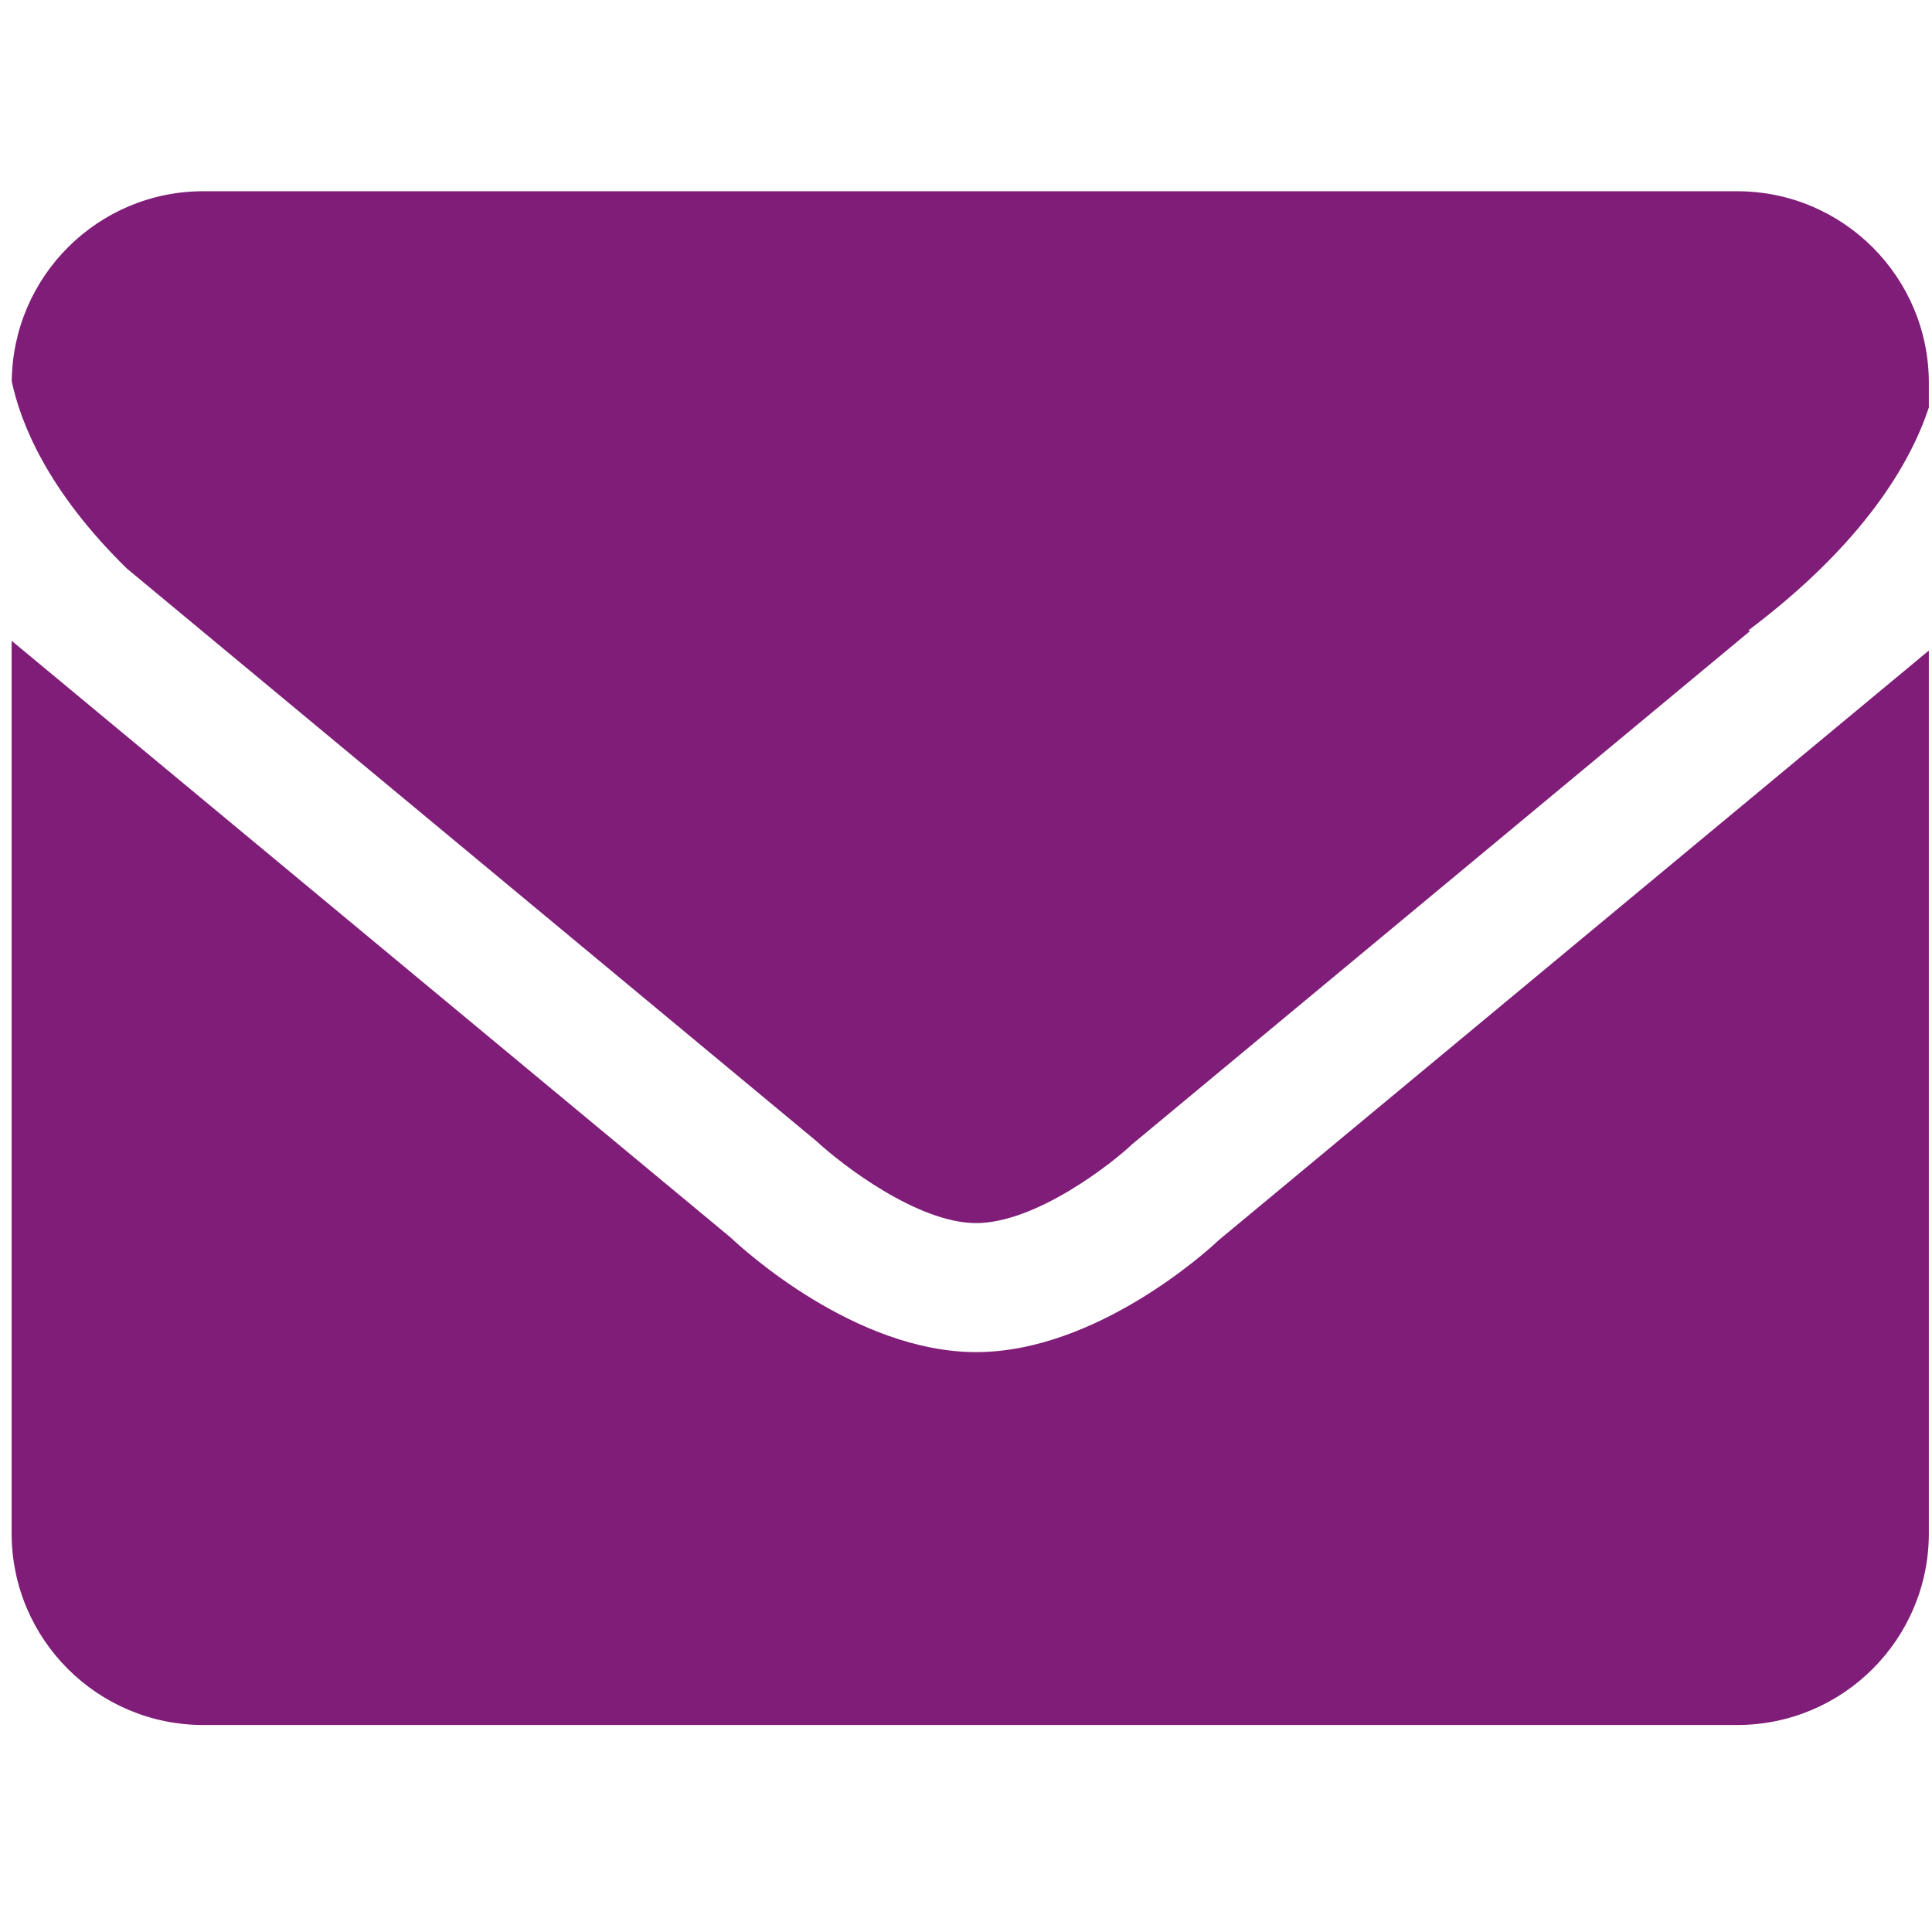
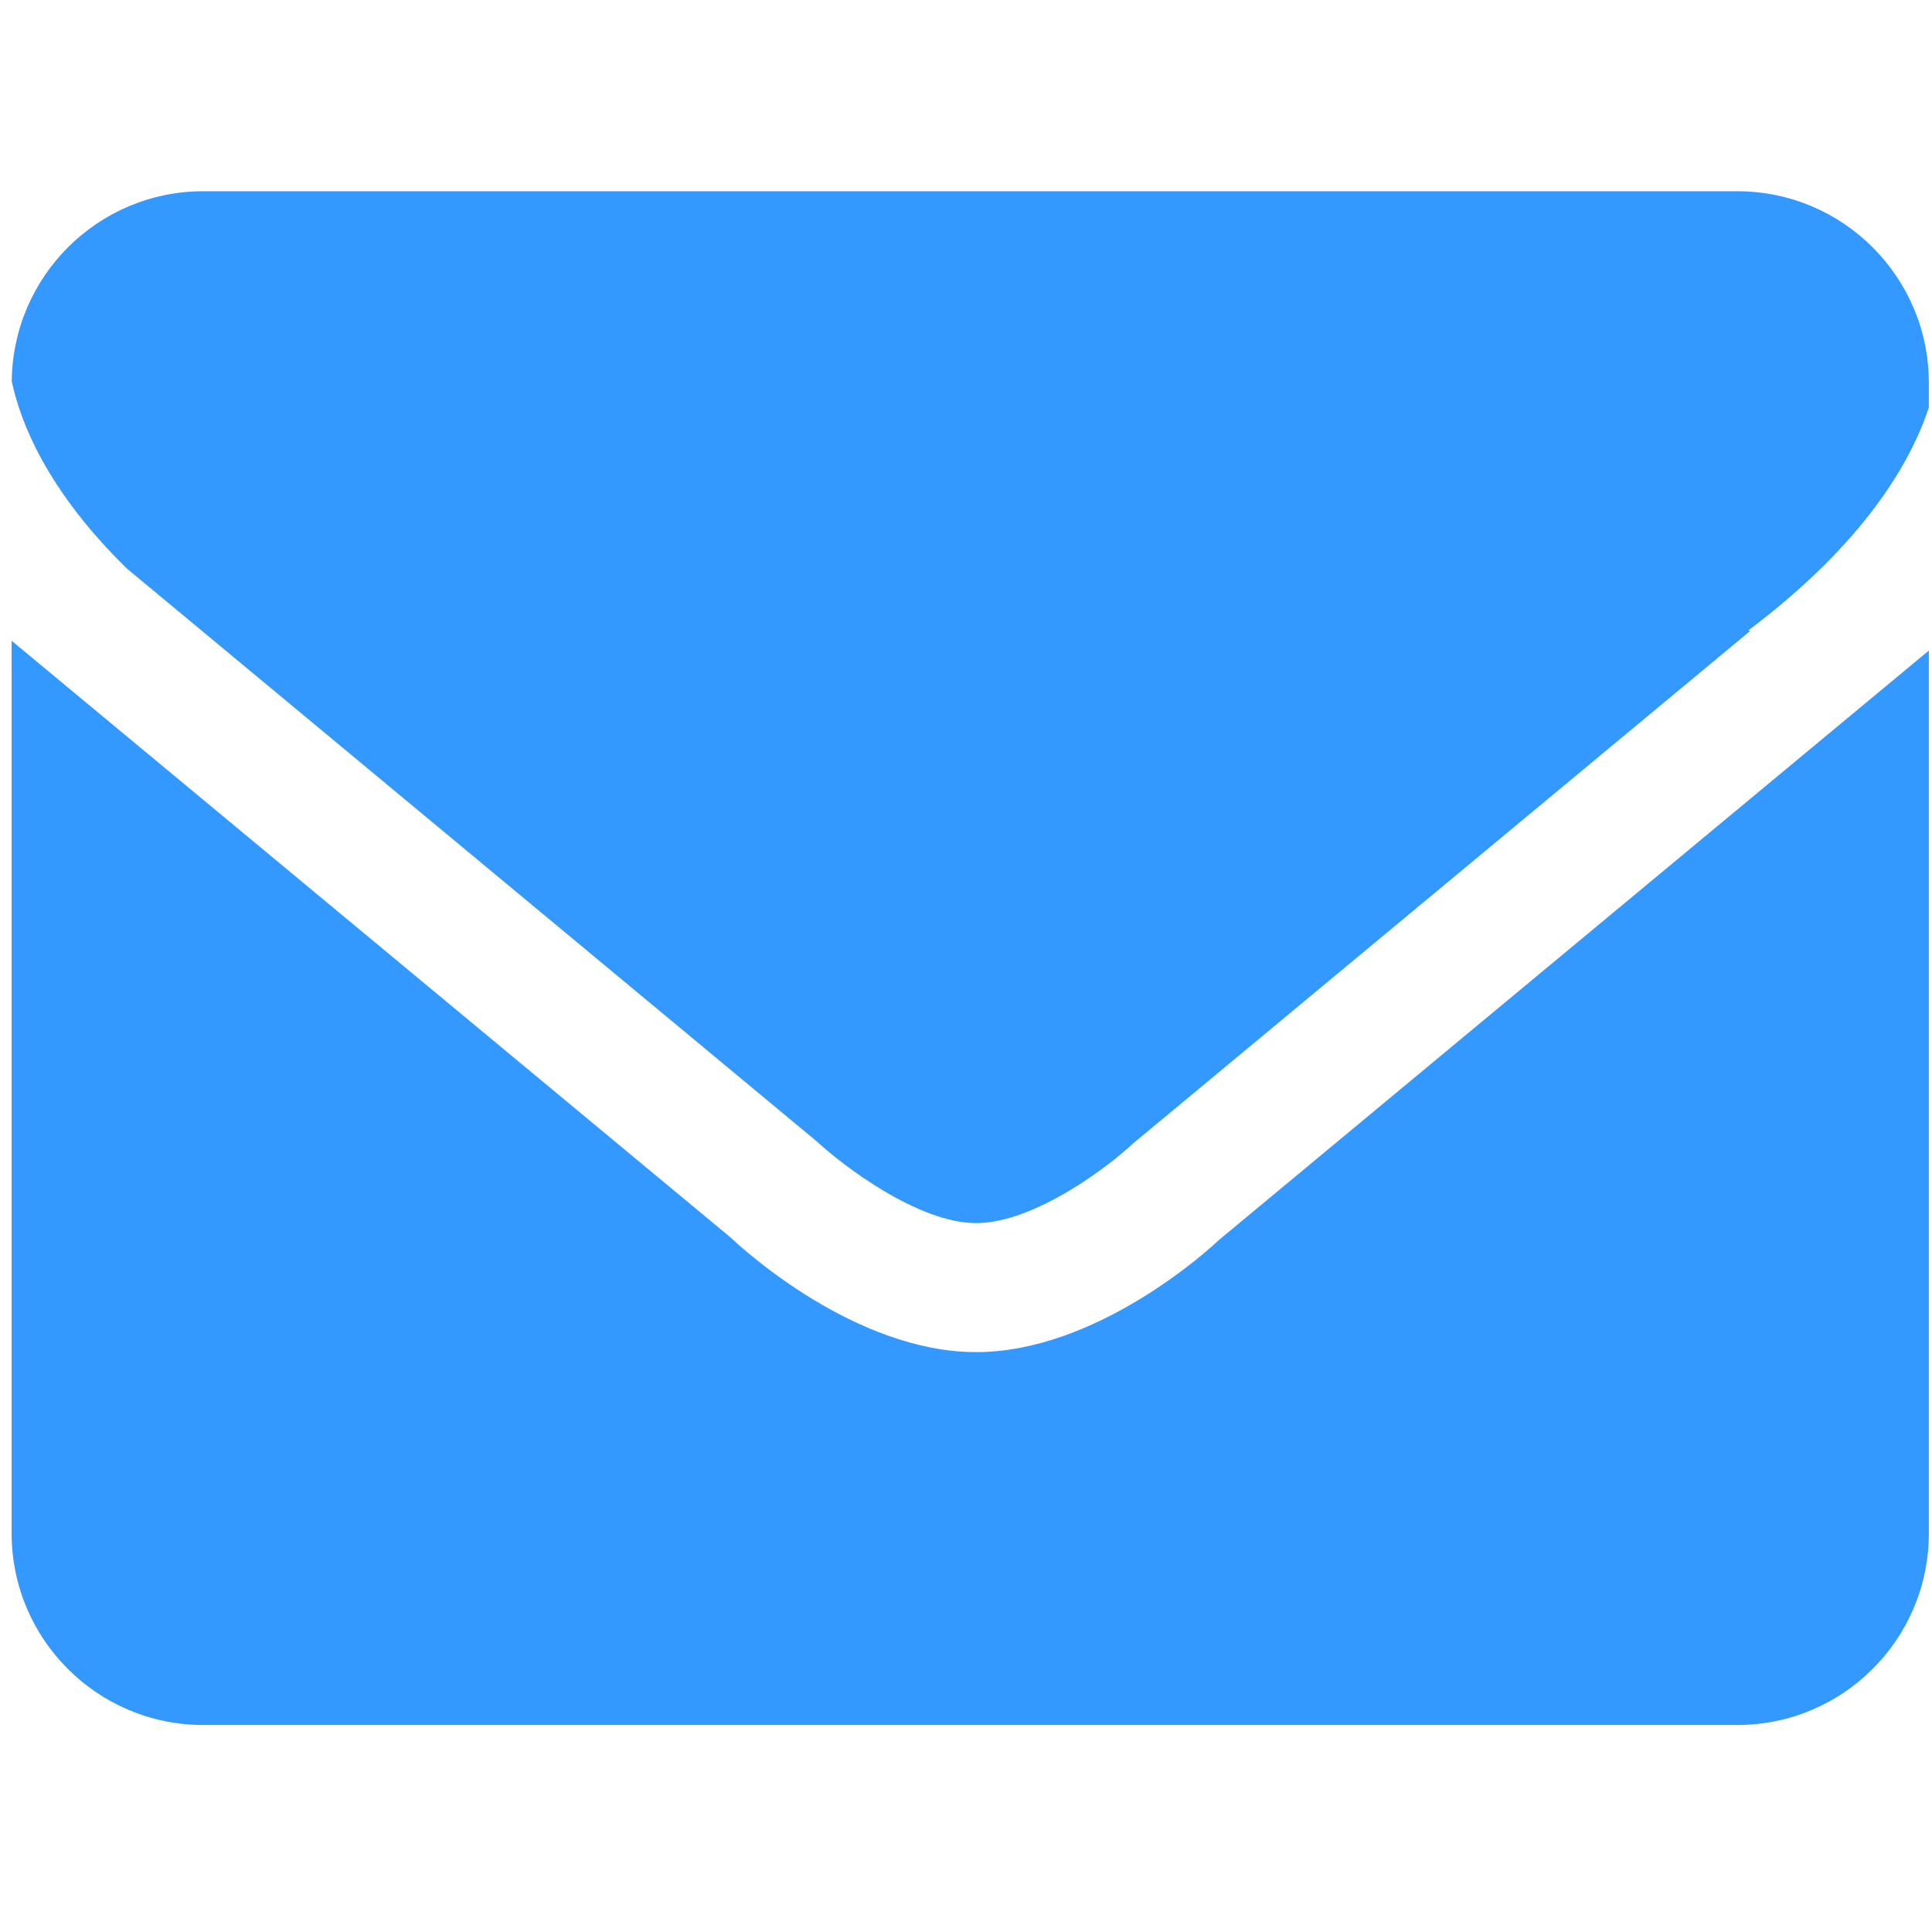
<svg xmlns="http://www.w3.org/2000/svg" version="1.1" id="Layer1" x="0px" y="0px" width="2000px" height="2000px" viewBox="0 0 2000 2000" enable-background="new 0 0 2000 2000" xml:space="preserve">
  <g>
-     <path fill="#7F1D78" d="M131.173,588.414l714.283,593.117c25.708,23.901,104.27,84.503,165.004,84.629   c61.501-0.126,139.354-60.601,161.77-81.855l639.598-531.191l-2.196-0.32c120.683-90.838,168.428-174.435,187.099-230.967v-25.389   c0-109.638-88.83-198.469-198.468-198.469H210.508c-109.021,0-197.338,87.991-198.342,196.819   C21.372,437.978,48.895,507.719,131.173,588.414z" />
-     <path fill="#7F1D78" d="M1261.388,1283.992c-9.63,9.304-125.724,115.581-250.735,115.708c0,0-0.066,0-0.131,0c0,0,0,0-0.062,0l0,0   c-0.067,0-0.067,0-0.133,0c-124.944-0.127-241.11-106.404-253.902-118.548L12.039,663.323v923.929   c0,109.638,88.832,198.47,198.469,198.47h1587.754c109.638,0,198.468-88.832,198.468-198.47V673.437L1261.388,1283.992z" />
+     <path fill="#3399FF" d="M131.173,588.414l714.283,593.117c25.708,23.9,104.271,84.503,165.004,84.629   c61.501-0.126,139.354-60.602,161.771-81.855l639.598-531.19l-2.196-0.32c120.683-90.838,168.429-174.435,187.099-230.967v-25.389   c0-109.639-88.829-198.469-198.467-198.469H210.508c-109.021,0-197.338,87.991-198.342,196.819   C21.372,437.979,48.895,507.719,131.173,588.414z" />
+     <path fill="#3399FF" d="M1261.388,1283.992c-9.63,9.304-125.724,115.581-250.734,115.708c0,0-0.066,0-0.132,0c0,0,0,0-0.062,0l0,0   c-0.067,0-0.067,0-0.133,0c-124.944-0.127-241.11-106.404-253.902-118.548L12.039,663.323v923.929   c0,109.638,88.832,198.47,198.469,198.47h1587.754c109.639,0,198.469-88.832,198.469-198.47V673.438L1261.388,1283.992z" />
  </g>
</svg>
